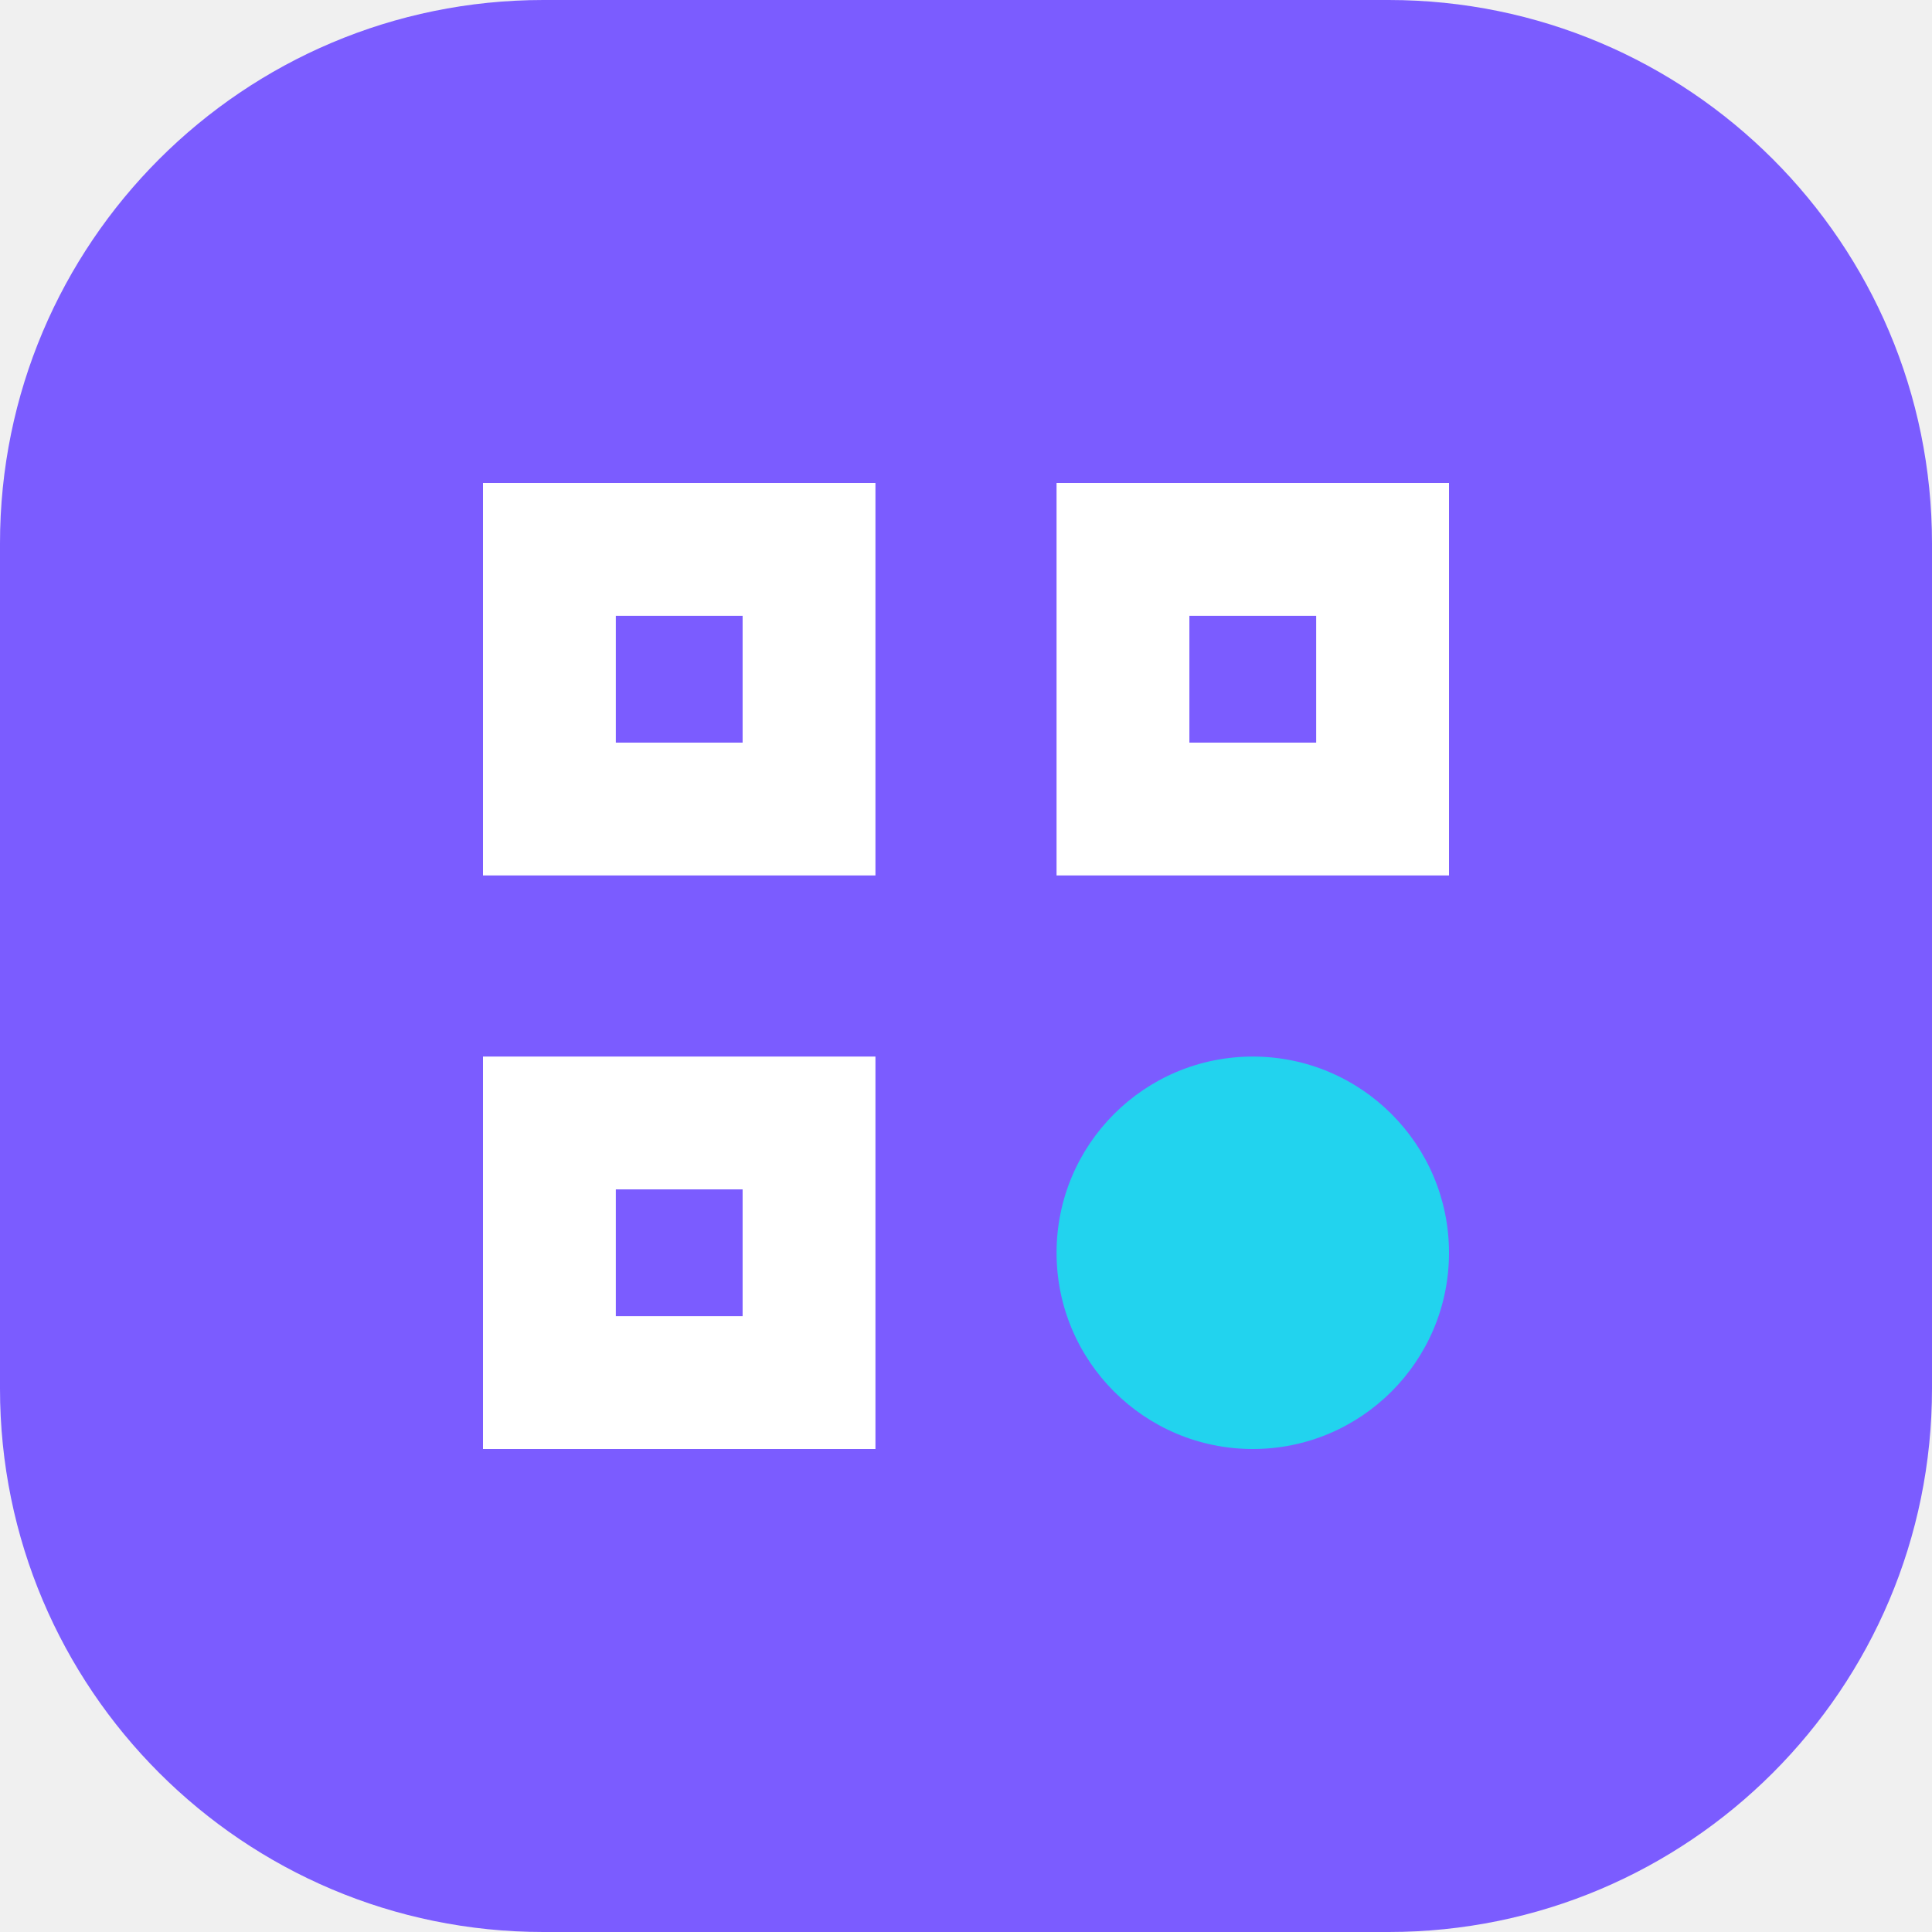
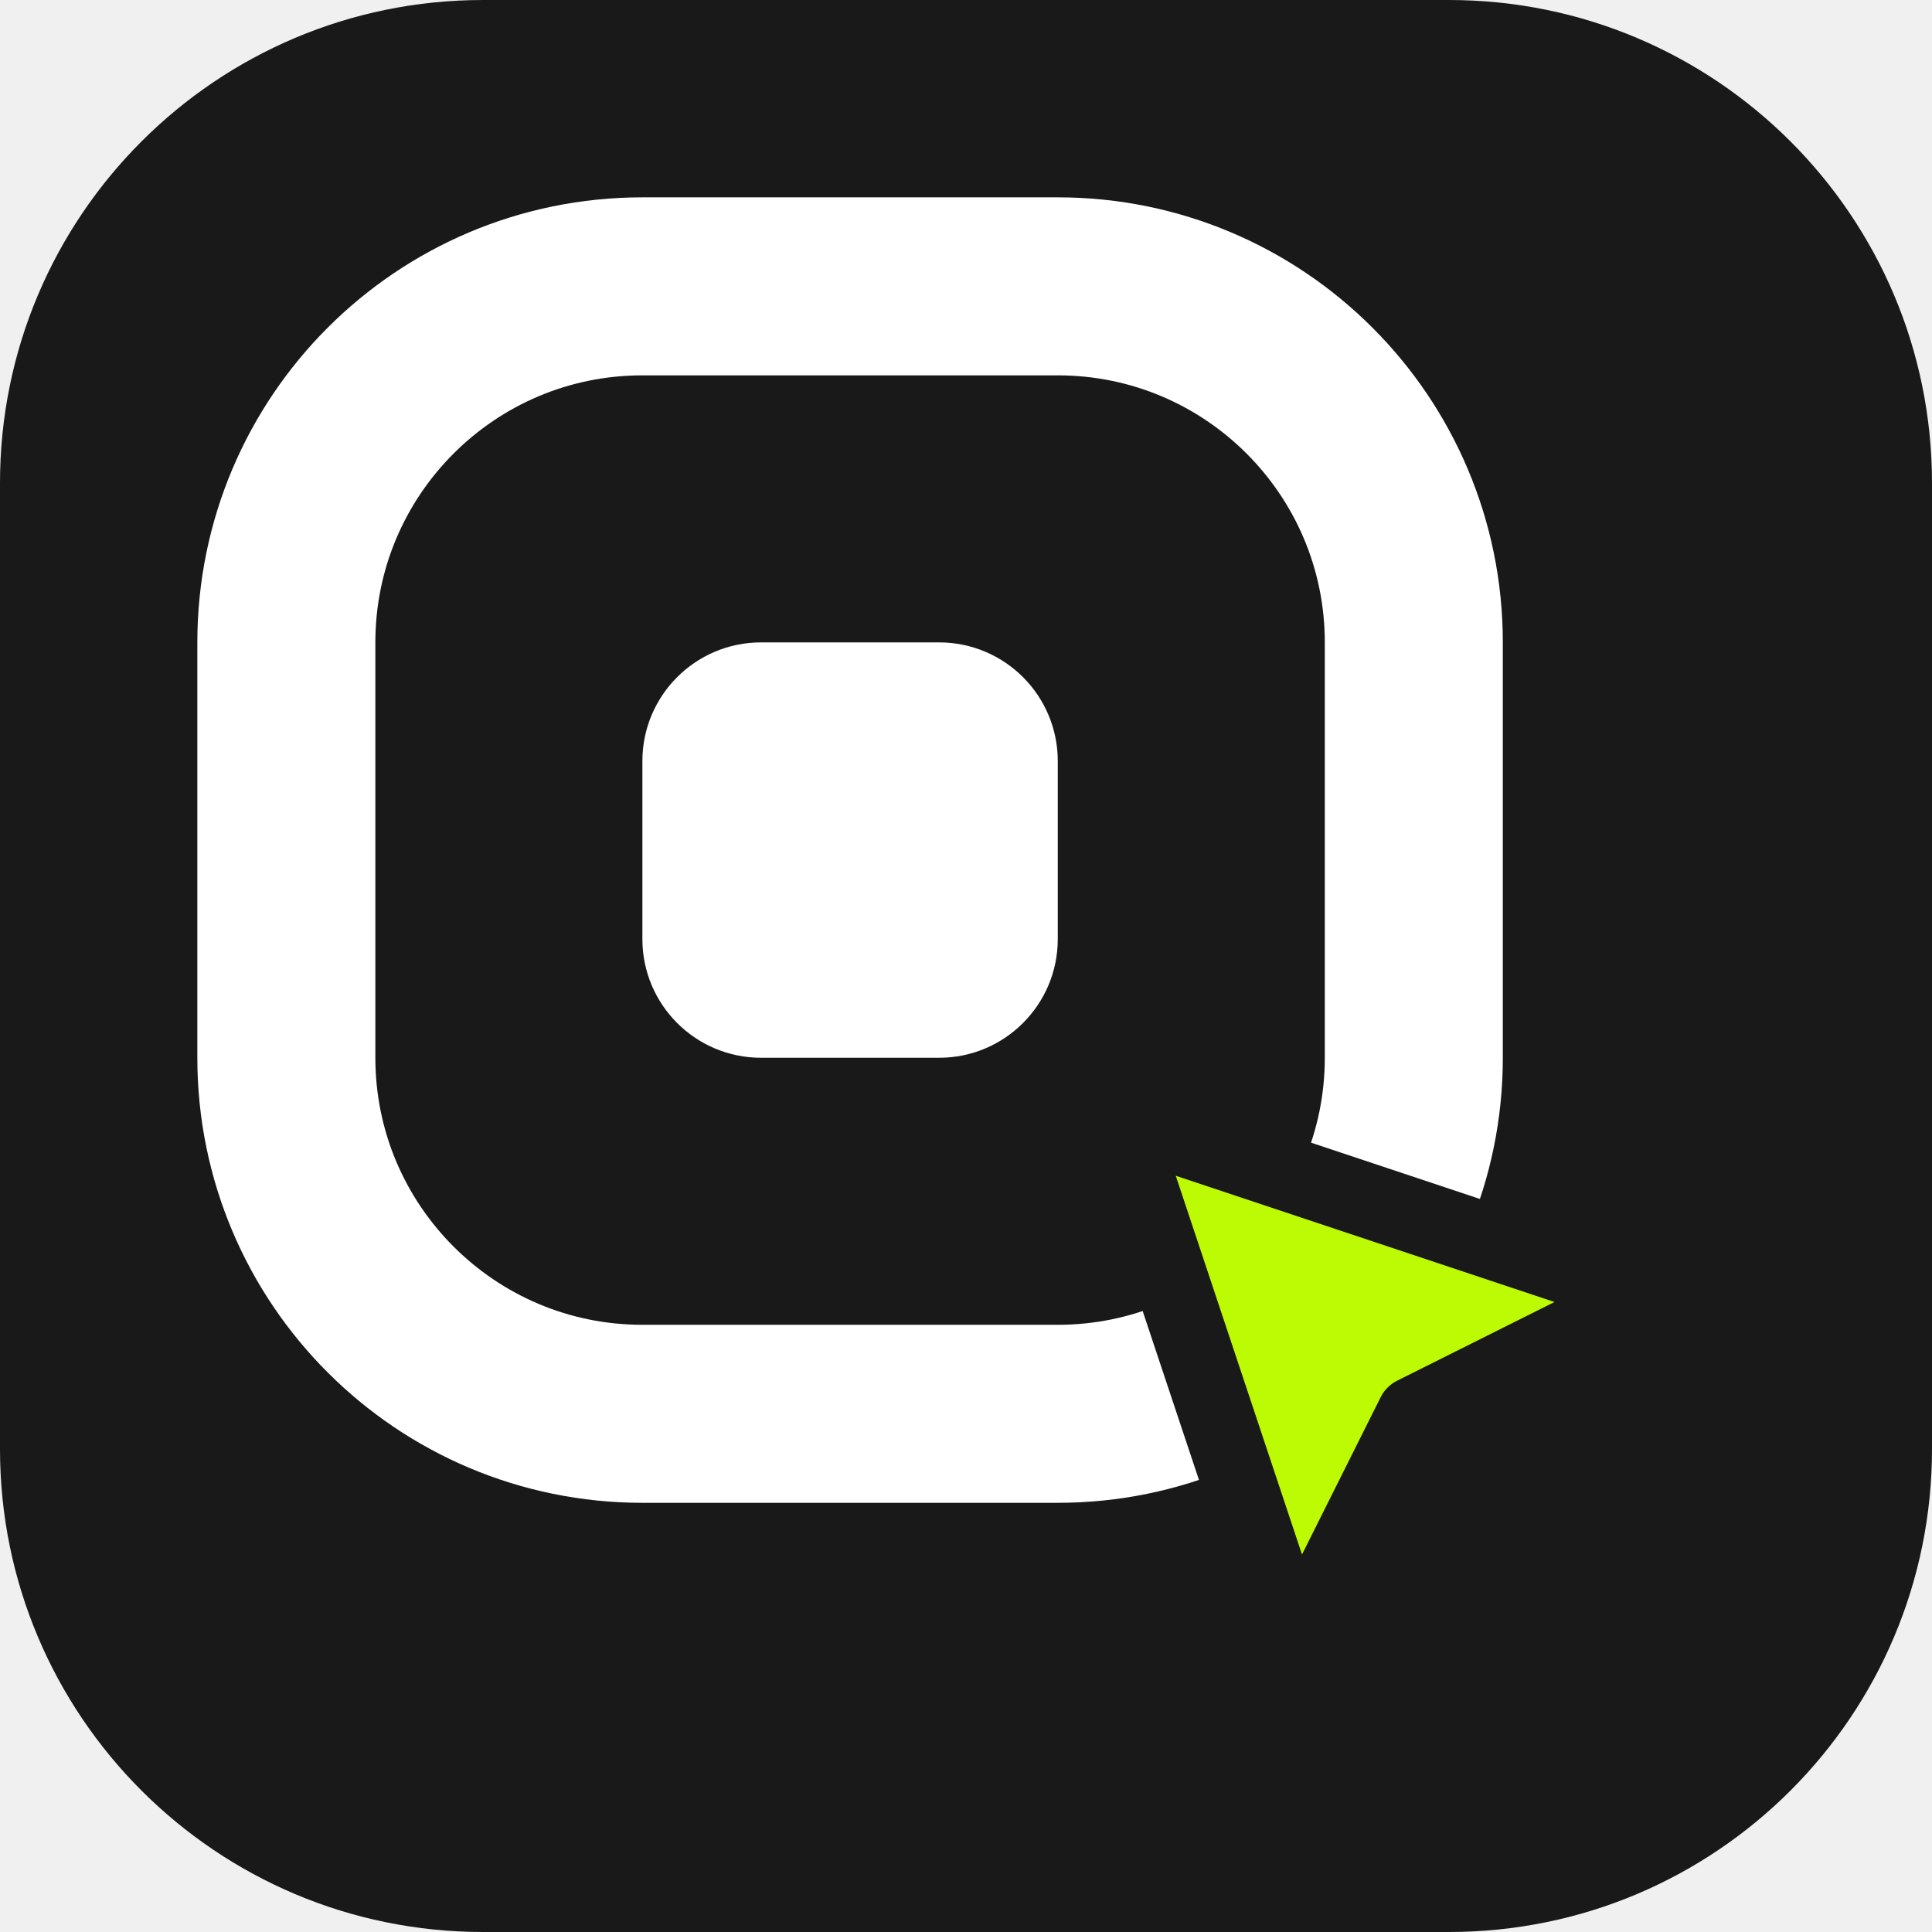
- <svg xmlns="http://www.w3.org/2000/svg" viewBox="0 0 32 32">
-   <rect width="32" height="32" rx="9" fill="#7b5cff" />
-   <path d="M8 8h6.5v6.5H8zM17.5 8H24v6.5h-6.5zM8 17.5h6.5V24H8z" fill="#ffffff" />
-   <path d="M10.2 10.2h2.1v2.1h-2.1zM19.7 10.2h2.1v2.1h-2.1zM10.2 19.7h2.1v2.1h-2.1z" fill="#7b5cff" />
-   <rect x="17.5" y="17.5" width="6.5" height="6.5" rx="3.25" fill="#22d3ee" />
+ <svg xmlns="http://www.w3.org/2000/svg" viewBox="0 0 56 56">
+   <rect width="56" height="56" rx="14" fill="#191919" />
+   <g transform="translate(4 4) scale(.86)">
+     <rect x="5" y="5" width="38" height="38" rx="12" fill="none" stroke="#fff" stroke-width="6" />
+     <rect x="17" y="17" width="14" height="14" rx="4" fill="#fff" />
+     <path d="M33 33 L51 39 L43 43 L39 51 Z" fill="#bdfb04" stroke="#191919" stroke-width="2.5" stroke-linejoin="round" />
+   </g>
</svg>
